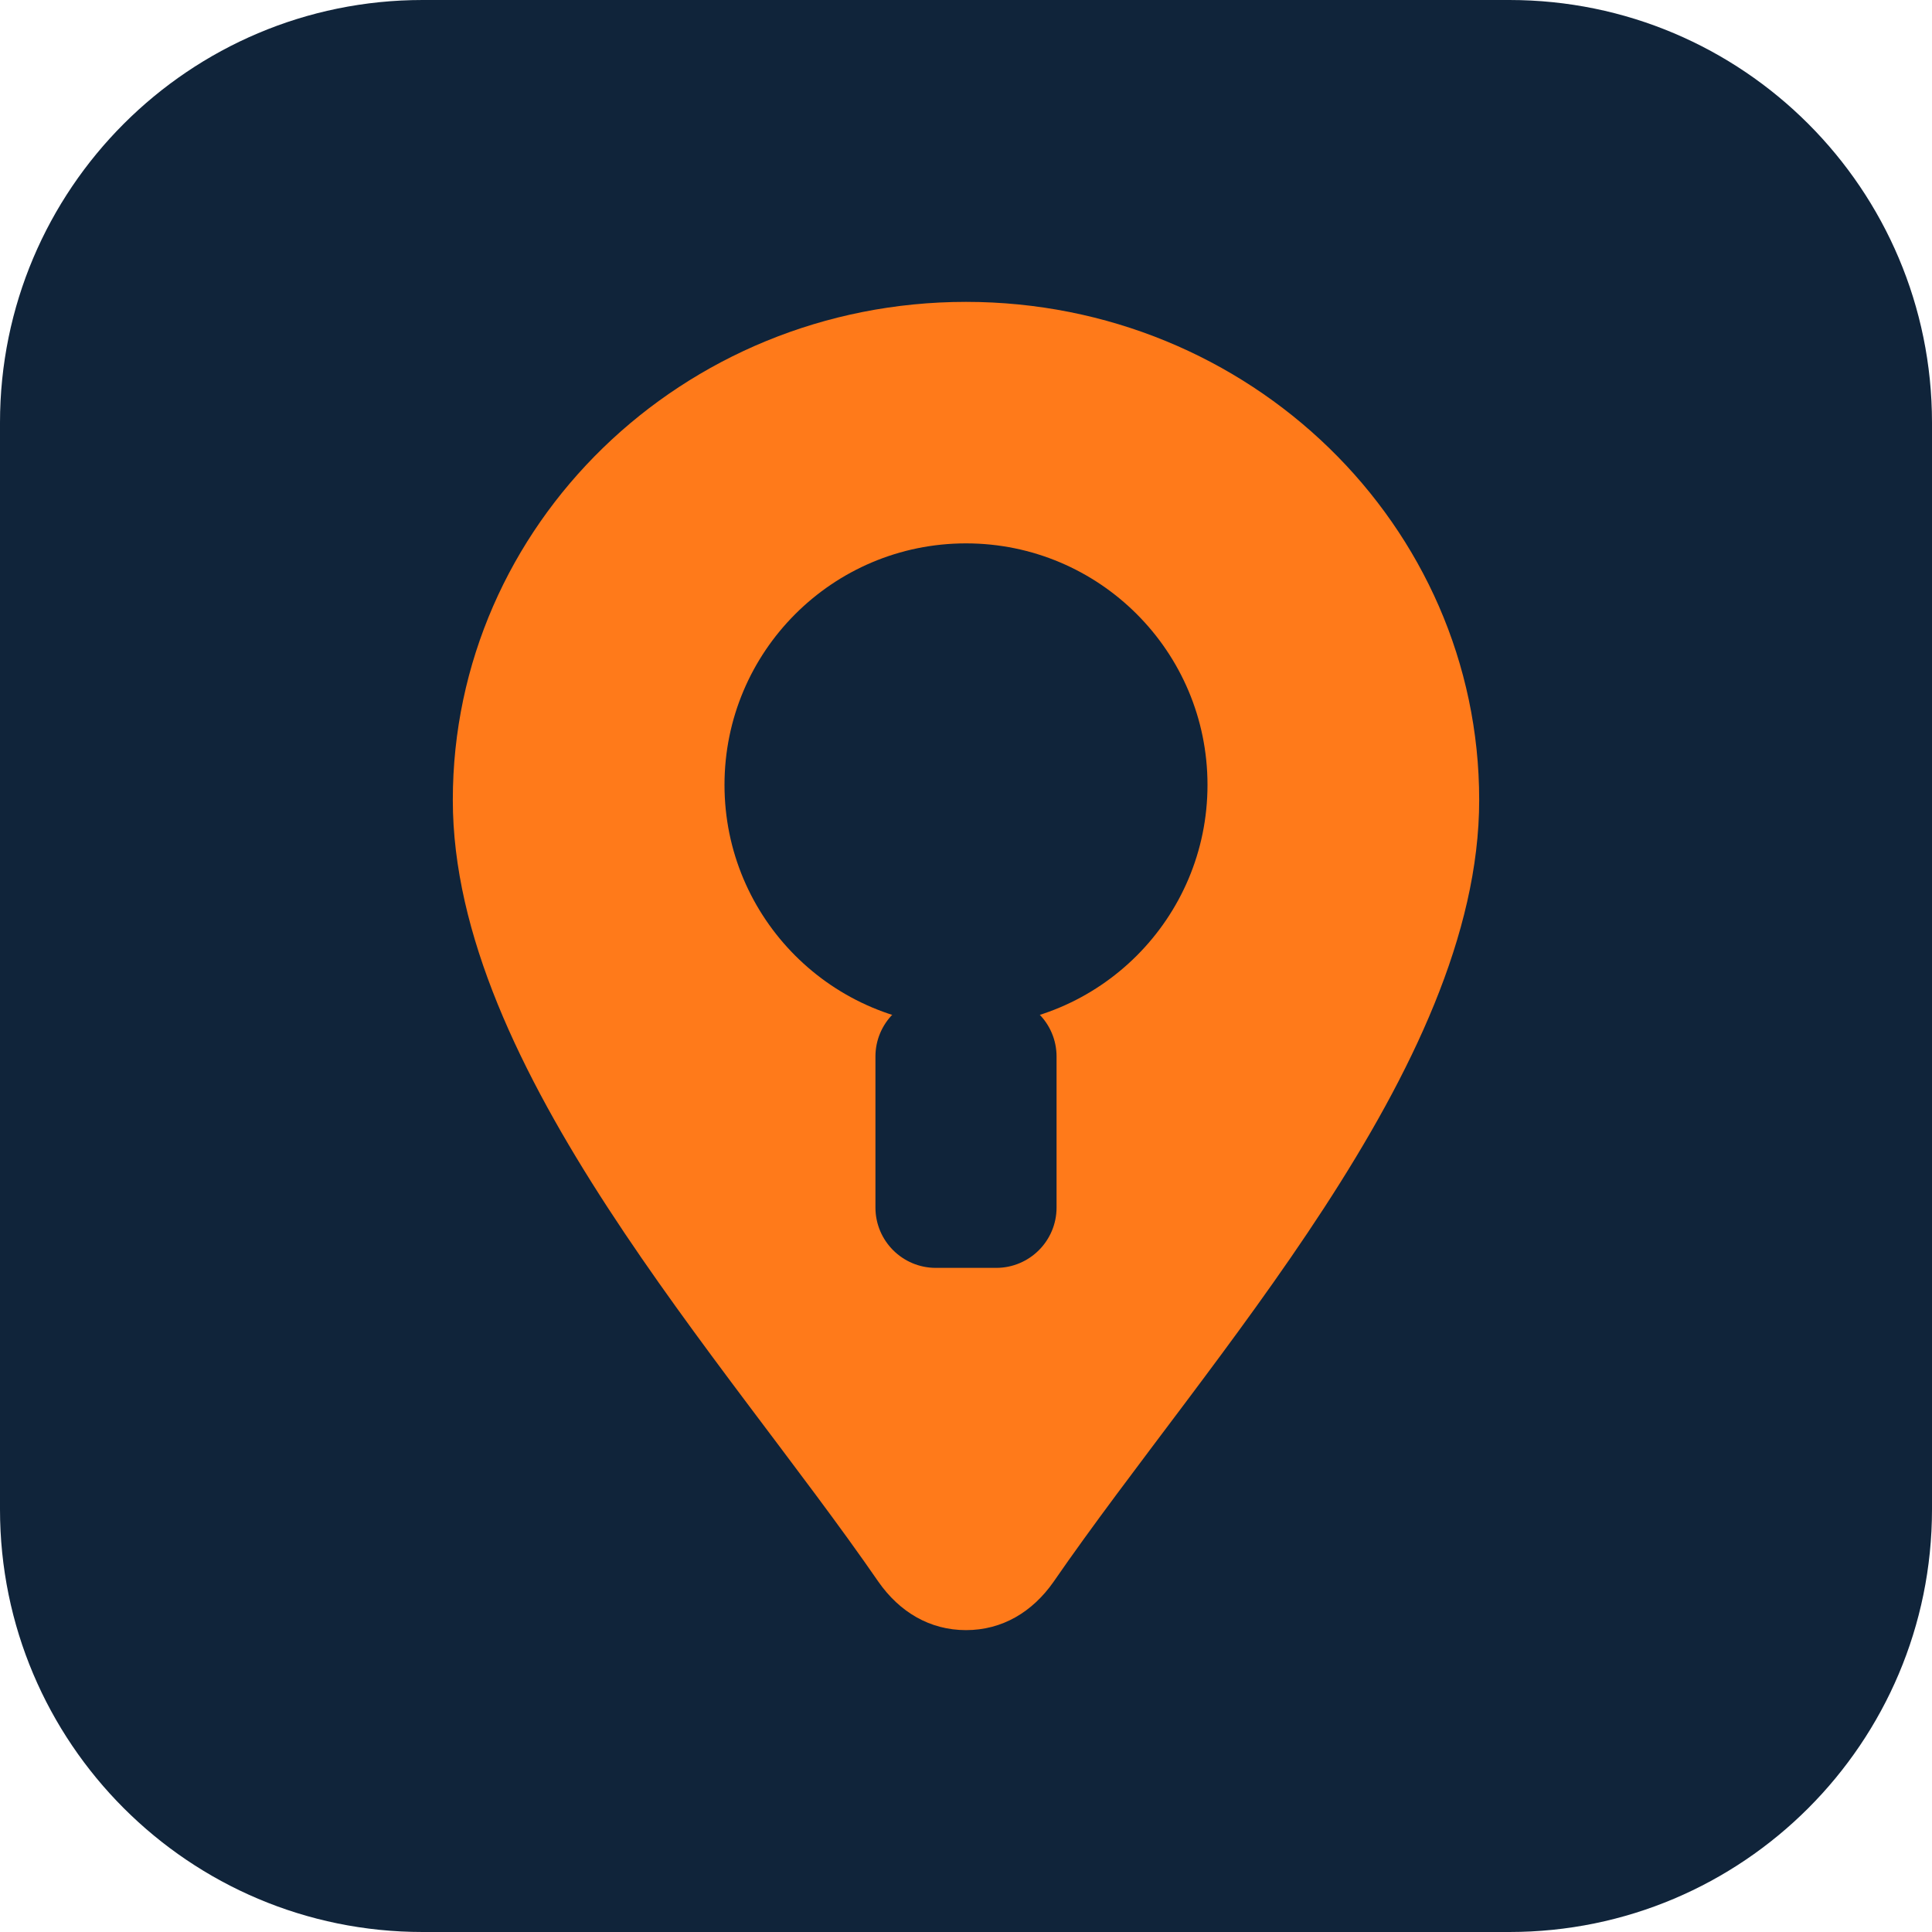
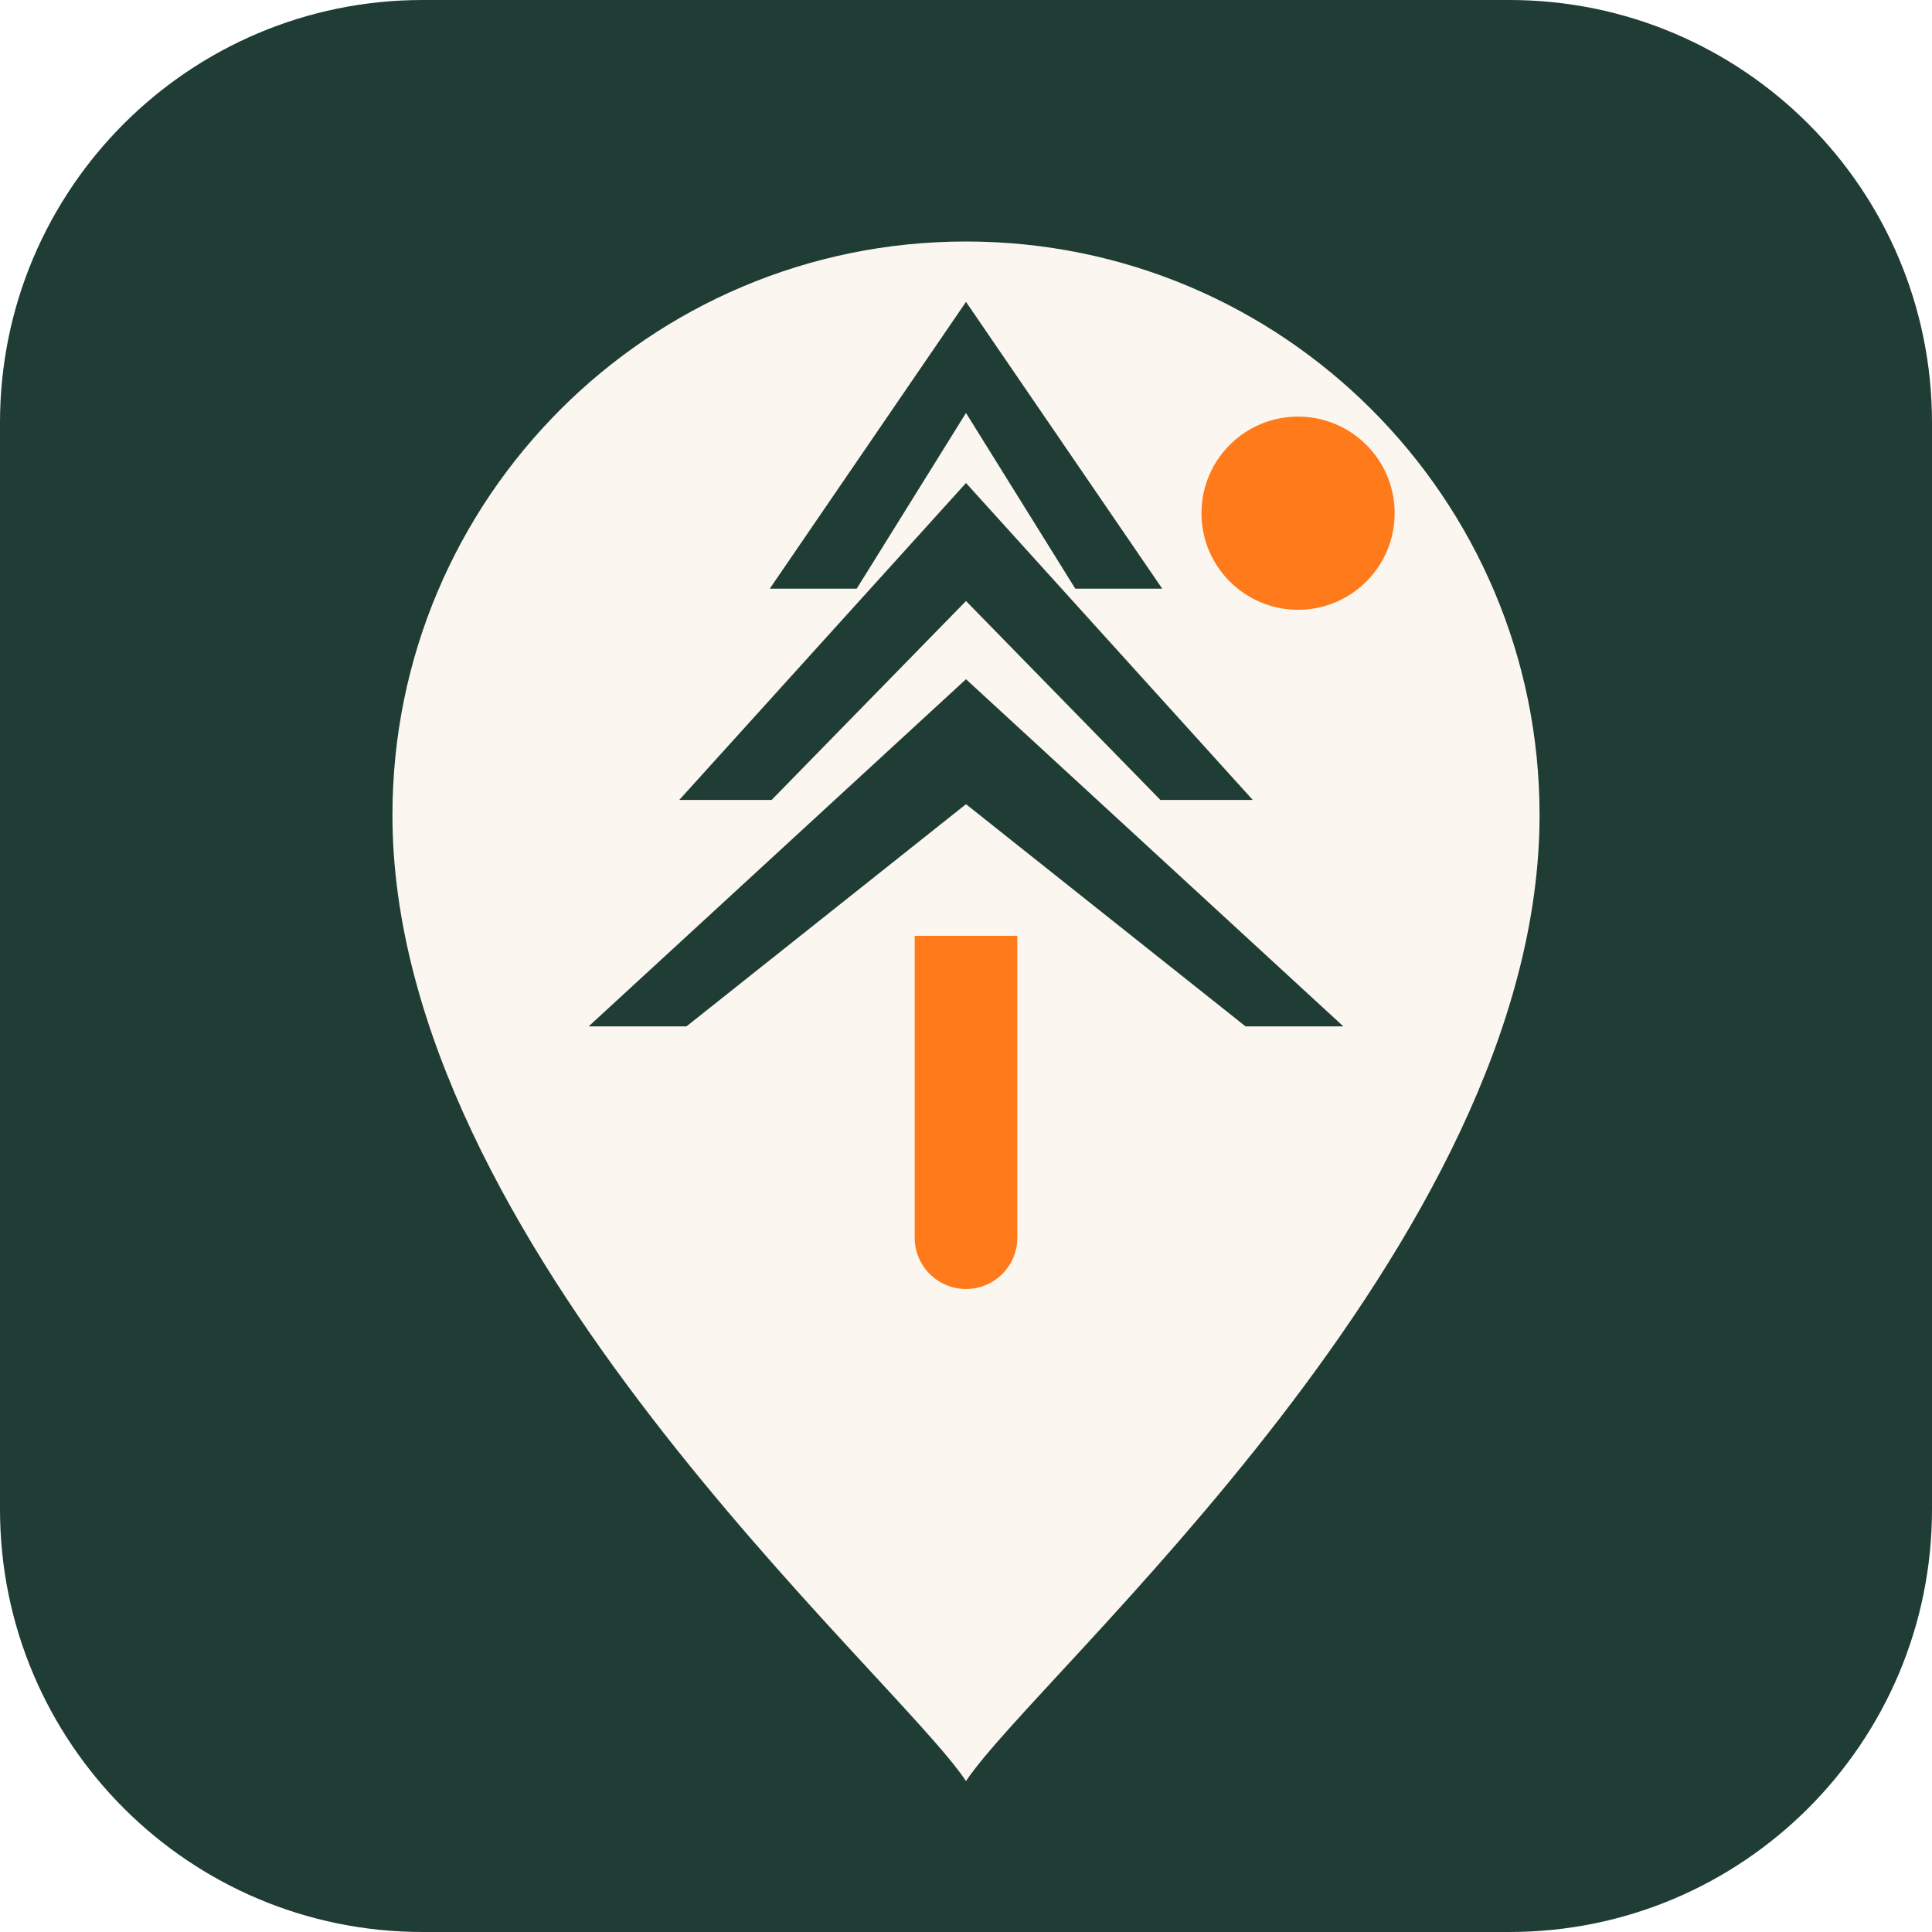
<svg xmlns="http://www.w3.org/2000/svg" viewBox="0 0 64 64">
-   <rect width="64" height="64" rx="14" fill="#10243A" />
-   <path d="M32 54c-1.2 0-2.2-.6-2.9-1.6C24 45 15 35.4 15 26.5 15 17.4 22.6 10 32 10s17 7.4 17 16.5C49 35.4 40 45 34.9 52.4c-.7 1-1.7 1.6-2.9 1.6z" fill="#FF7A1A" />
-   <circle cx="32" cy="26" r="8" fill="#10243A" />
-   <rect x="29" y="33" width="6" height="9" rx="2" fill="#10243A" />
+   <rect width="64" height="64" rx="14" fill="#1F3D35" />
+   <path d="M32 59C29.6 55.4 13 41.2 13 27a19 19 0 0 1 38 0c0 14.2-16.6 28.4-19 32z" fill="#FBF7F0" />
+   <circle cx="43" cy="17" r="3.2" fill="#FF7A1A" />
+   <path d="M32 10L38.5 19.5L35.62 19.5L32 13.68L28.38 19.5L25.5 19.5ZM32 16L41.5 26.5L38.44 26.5L32 19.91L25.56 26.5L22.5 26.5ZM32 22.5L44.5 34L41.26 34L32 26.64L22.74 34L19.5 34Z" fill="#1F3D35" />
+   <path d="M30.3 31h3.4v10a1.7 1.7 0 0 1-3.4 0z" fill="#FF7A1A" />
</svg>
